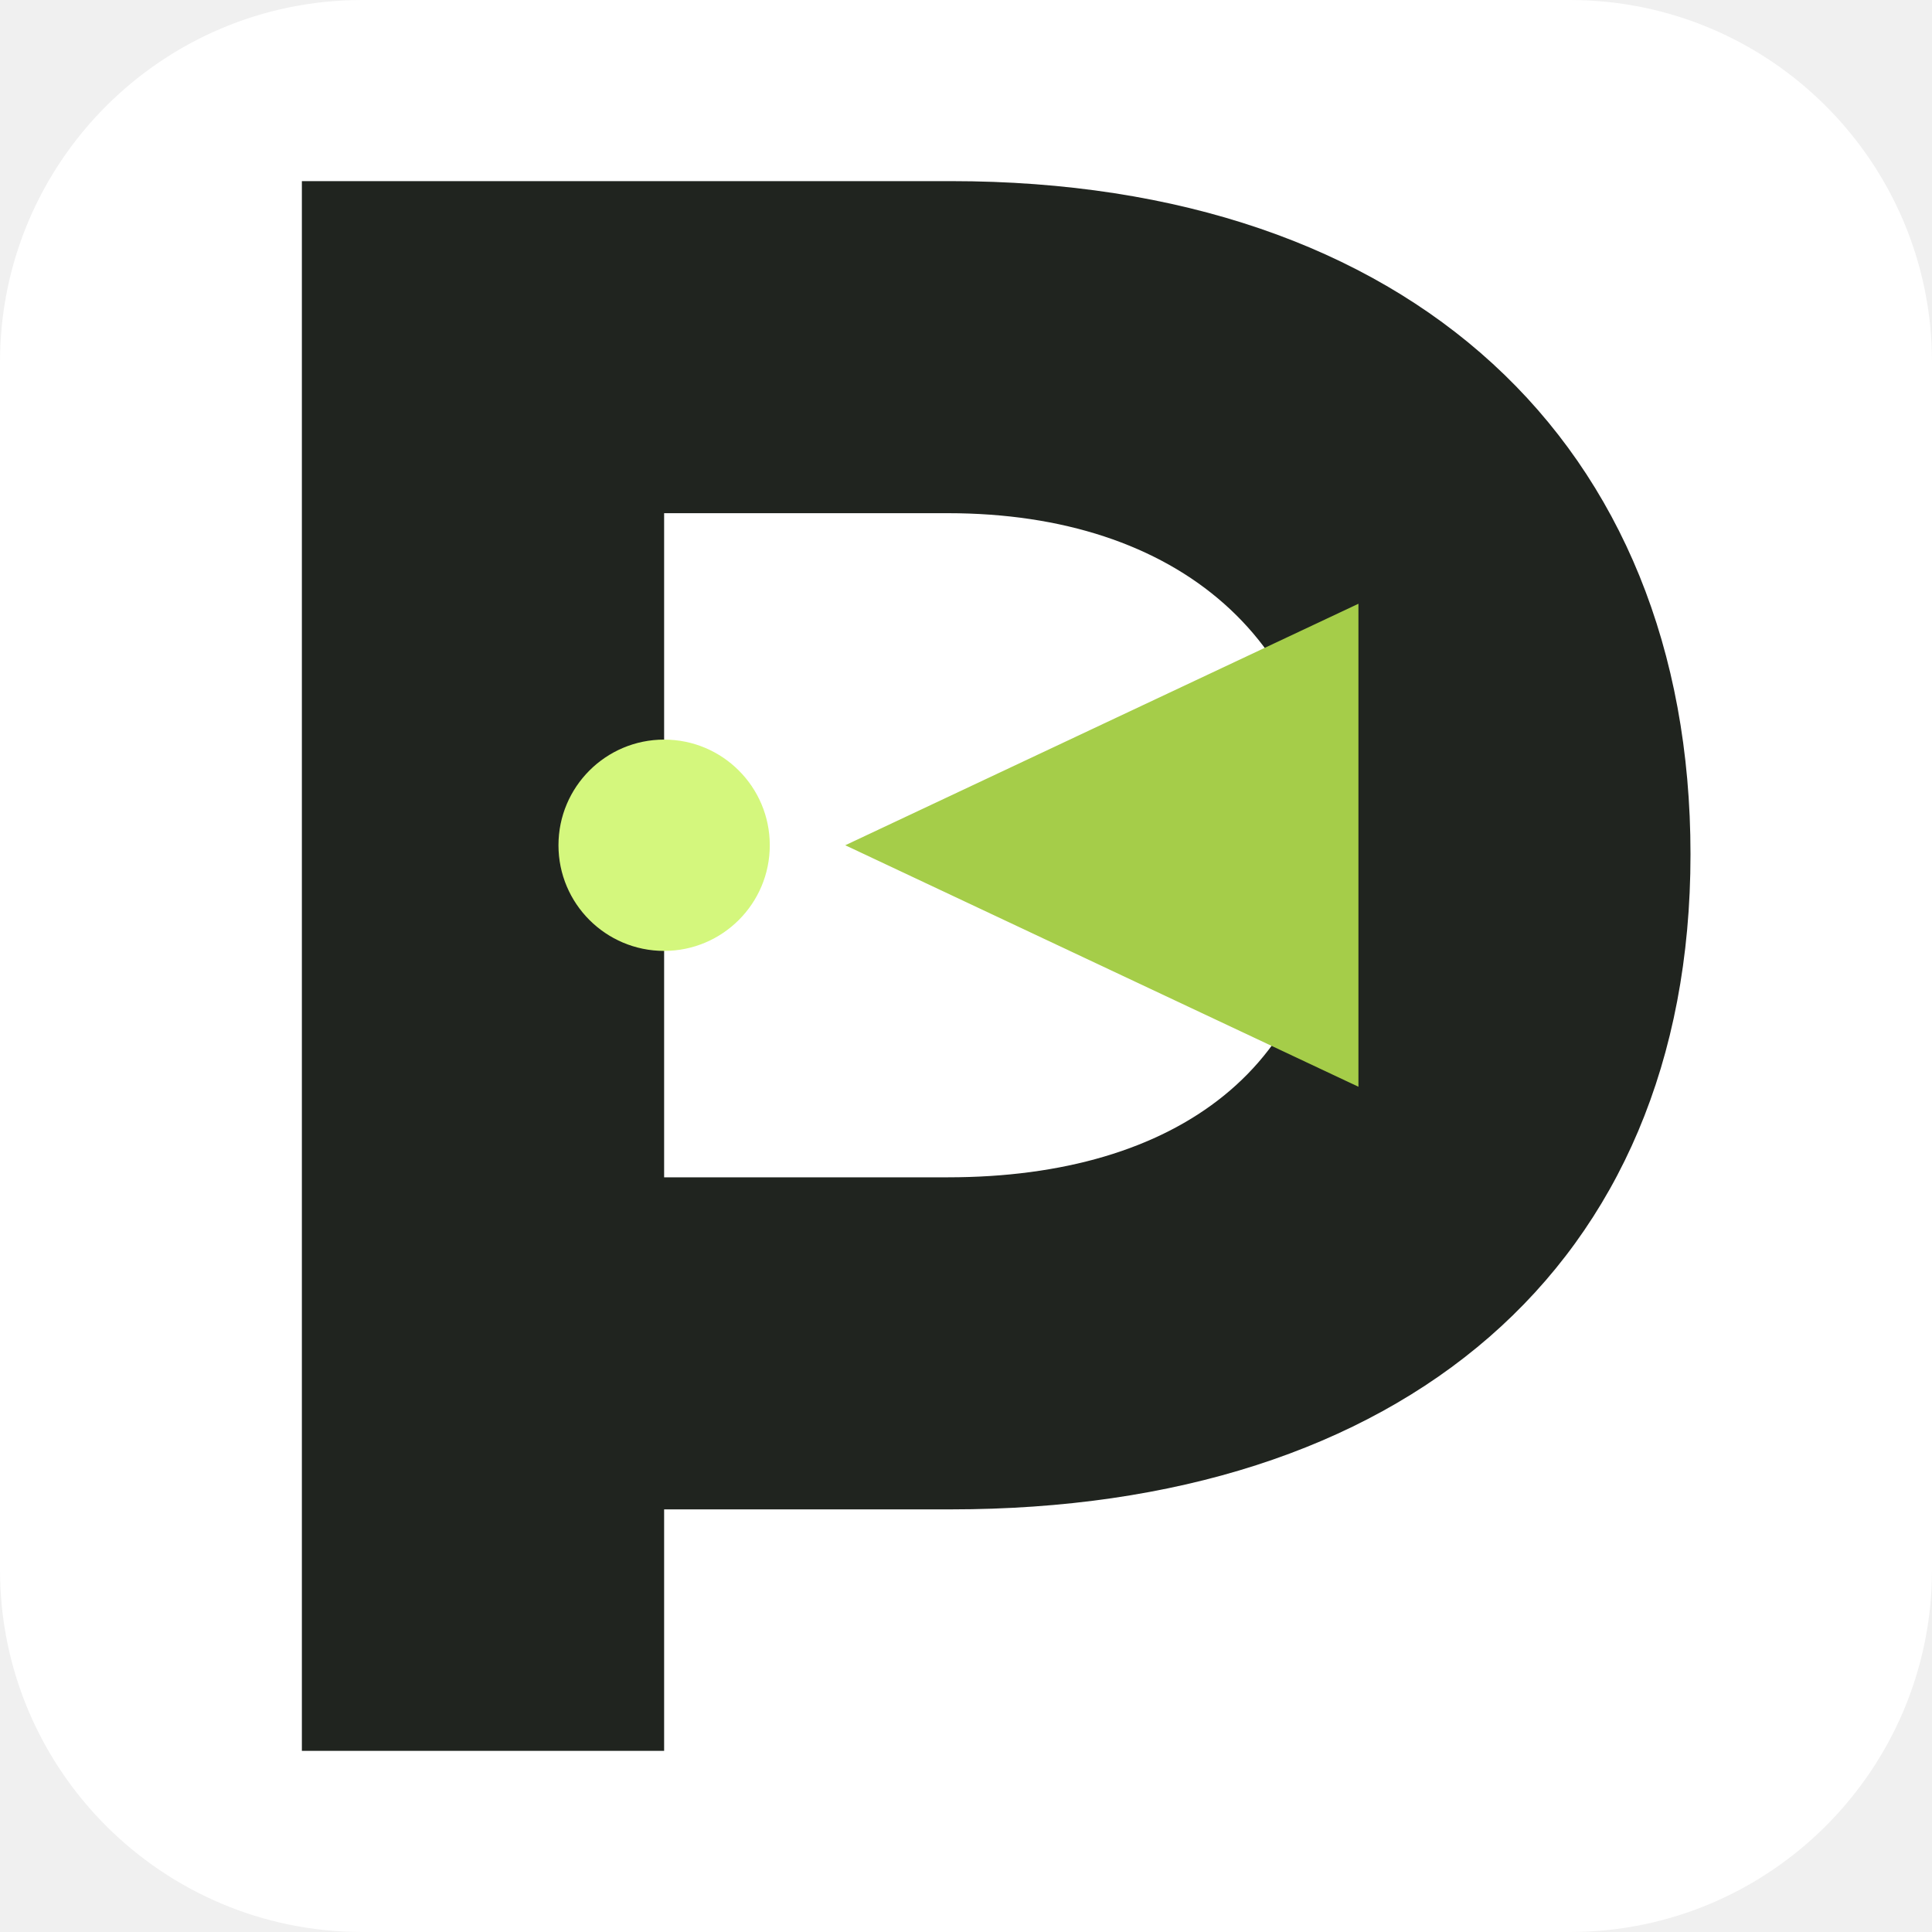
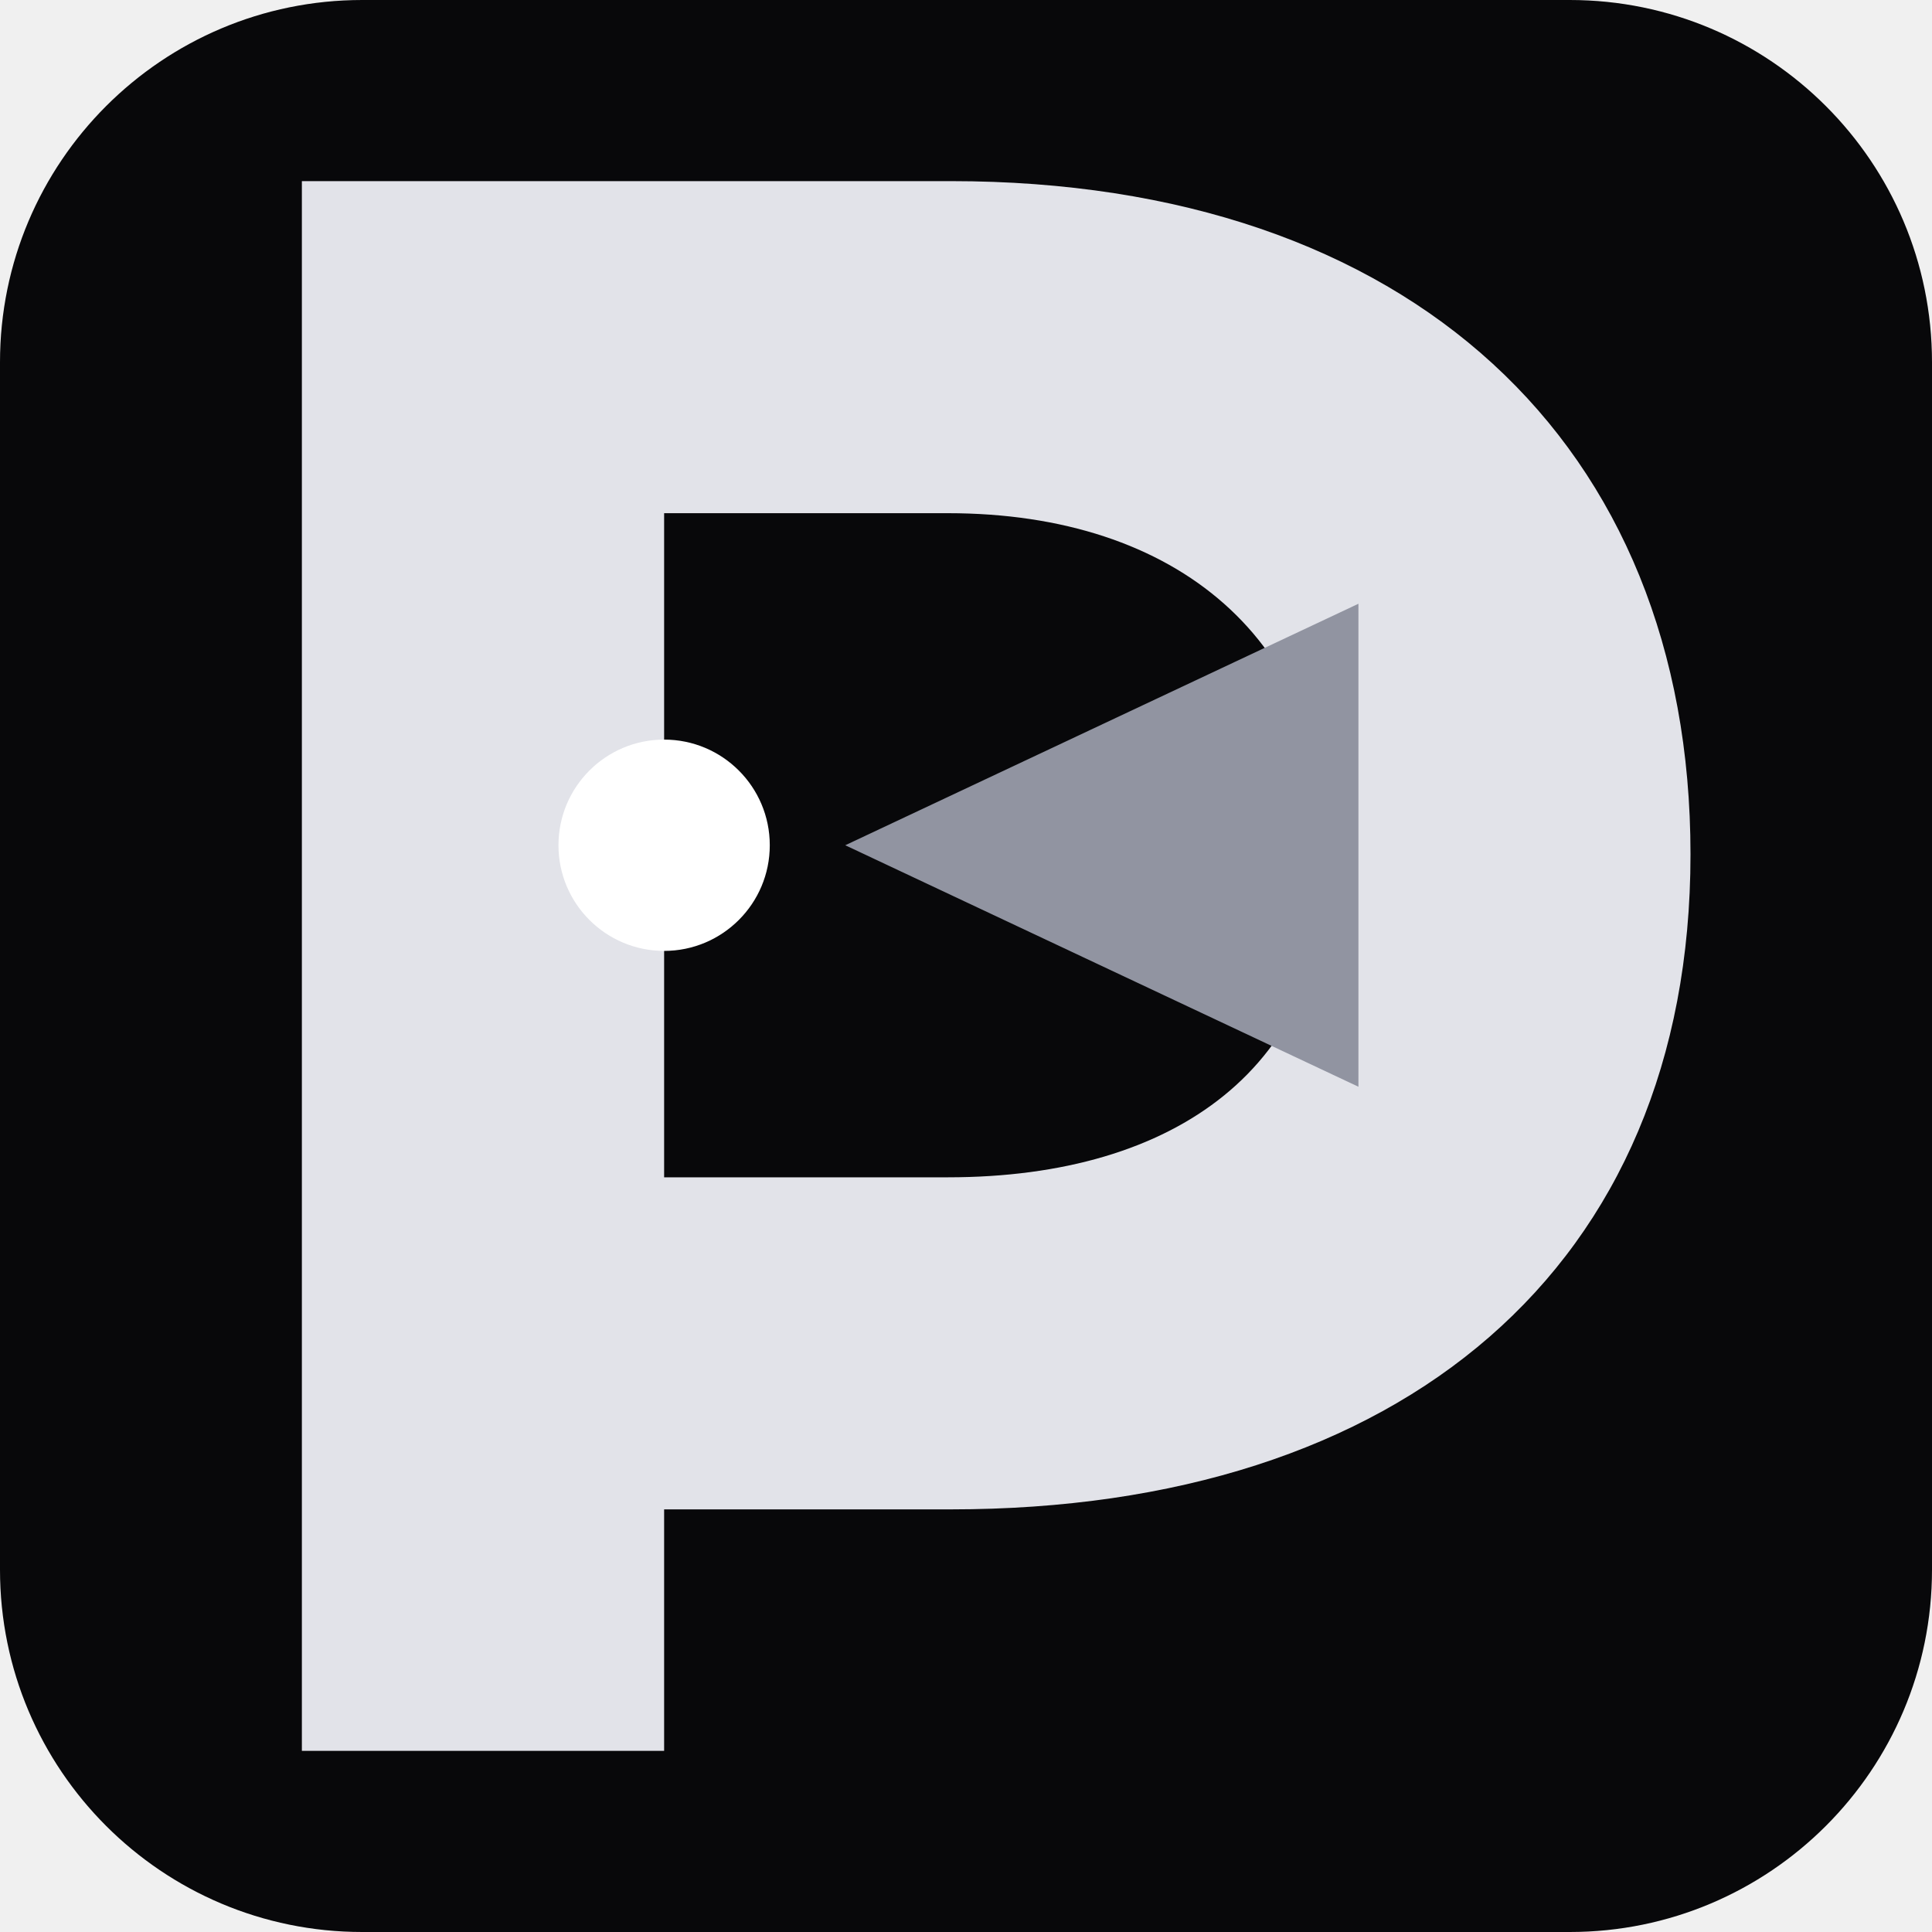
<svg xmlns="http://www.w3.org/2000/svg" width="64" height="64" viewBox="0 0 64 64">
-   <rect width="64" height="64" rx="12" fill="#ffffff" />
-   <path fill="#20241f" d="M10 6h21.5C46.7 6 56 14.7 56 28.3 56 42 46.4 50 31.5 50H22v8H10V6Zm12 11v22h9.4C39 39 44 35.3 44 28.4 44 21.2 39 17 31.4 17H22Z" />
-   <path fill="#a5cd49" d="m28 28 17-8v16l-17-8Z" />
-   <circle cx="22" cy="28" r="3.5" fill="#d4f77d" />
+   <rect width="64" height="64" rx="12" fill="#08080a" />
+   <path fill="#e2e3e9" d="M10 6h21.5C46.7 6 56 14.7 56 28.3 56 42 46.4 50 31.5 50H22v8H10V6Zm12 11v22h9.4C39 39 44 35.3 44 28.4 44 21.2 39 17 31.4 17H22Z" />
+   <path fill="#9194a1" d="m28 28 17-8v16l-17-8Z" />
+   <circle cx="22" cy="28" r="3.5" fill="#ffffff" />
</svg>
